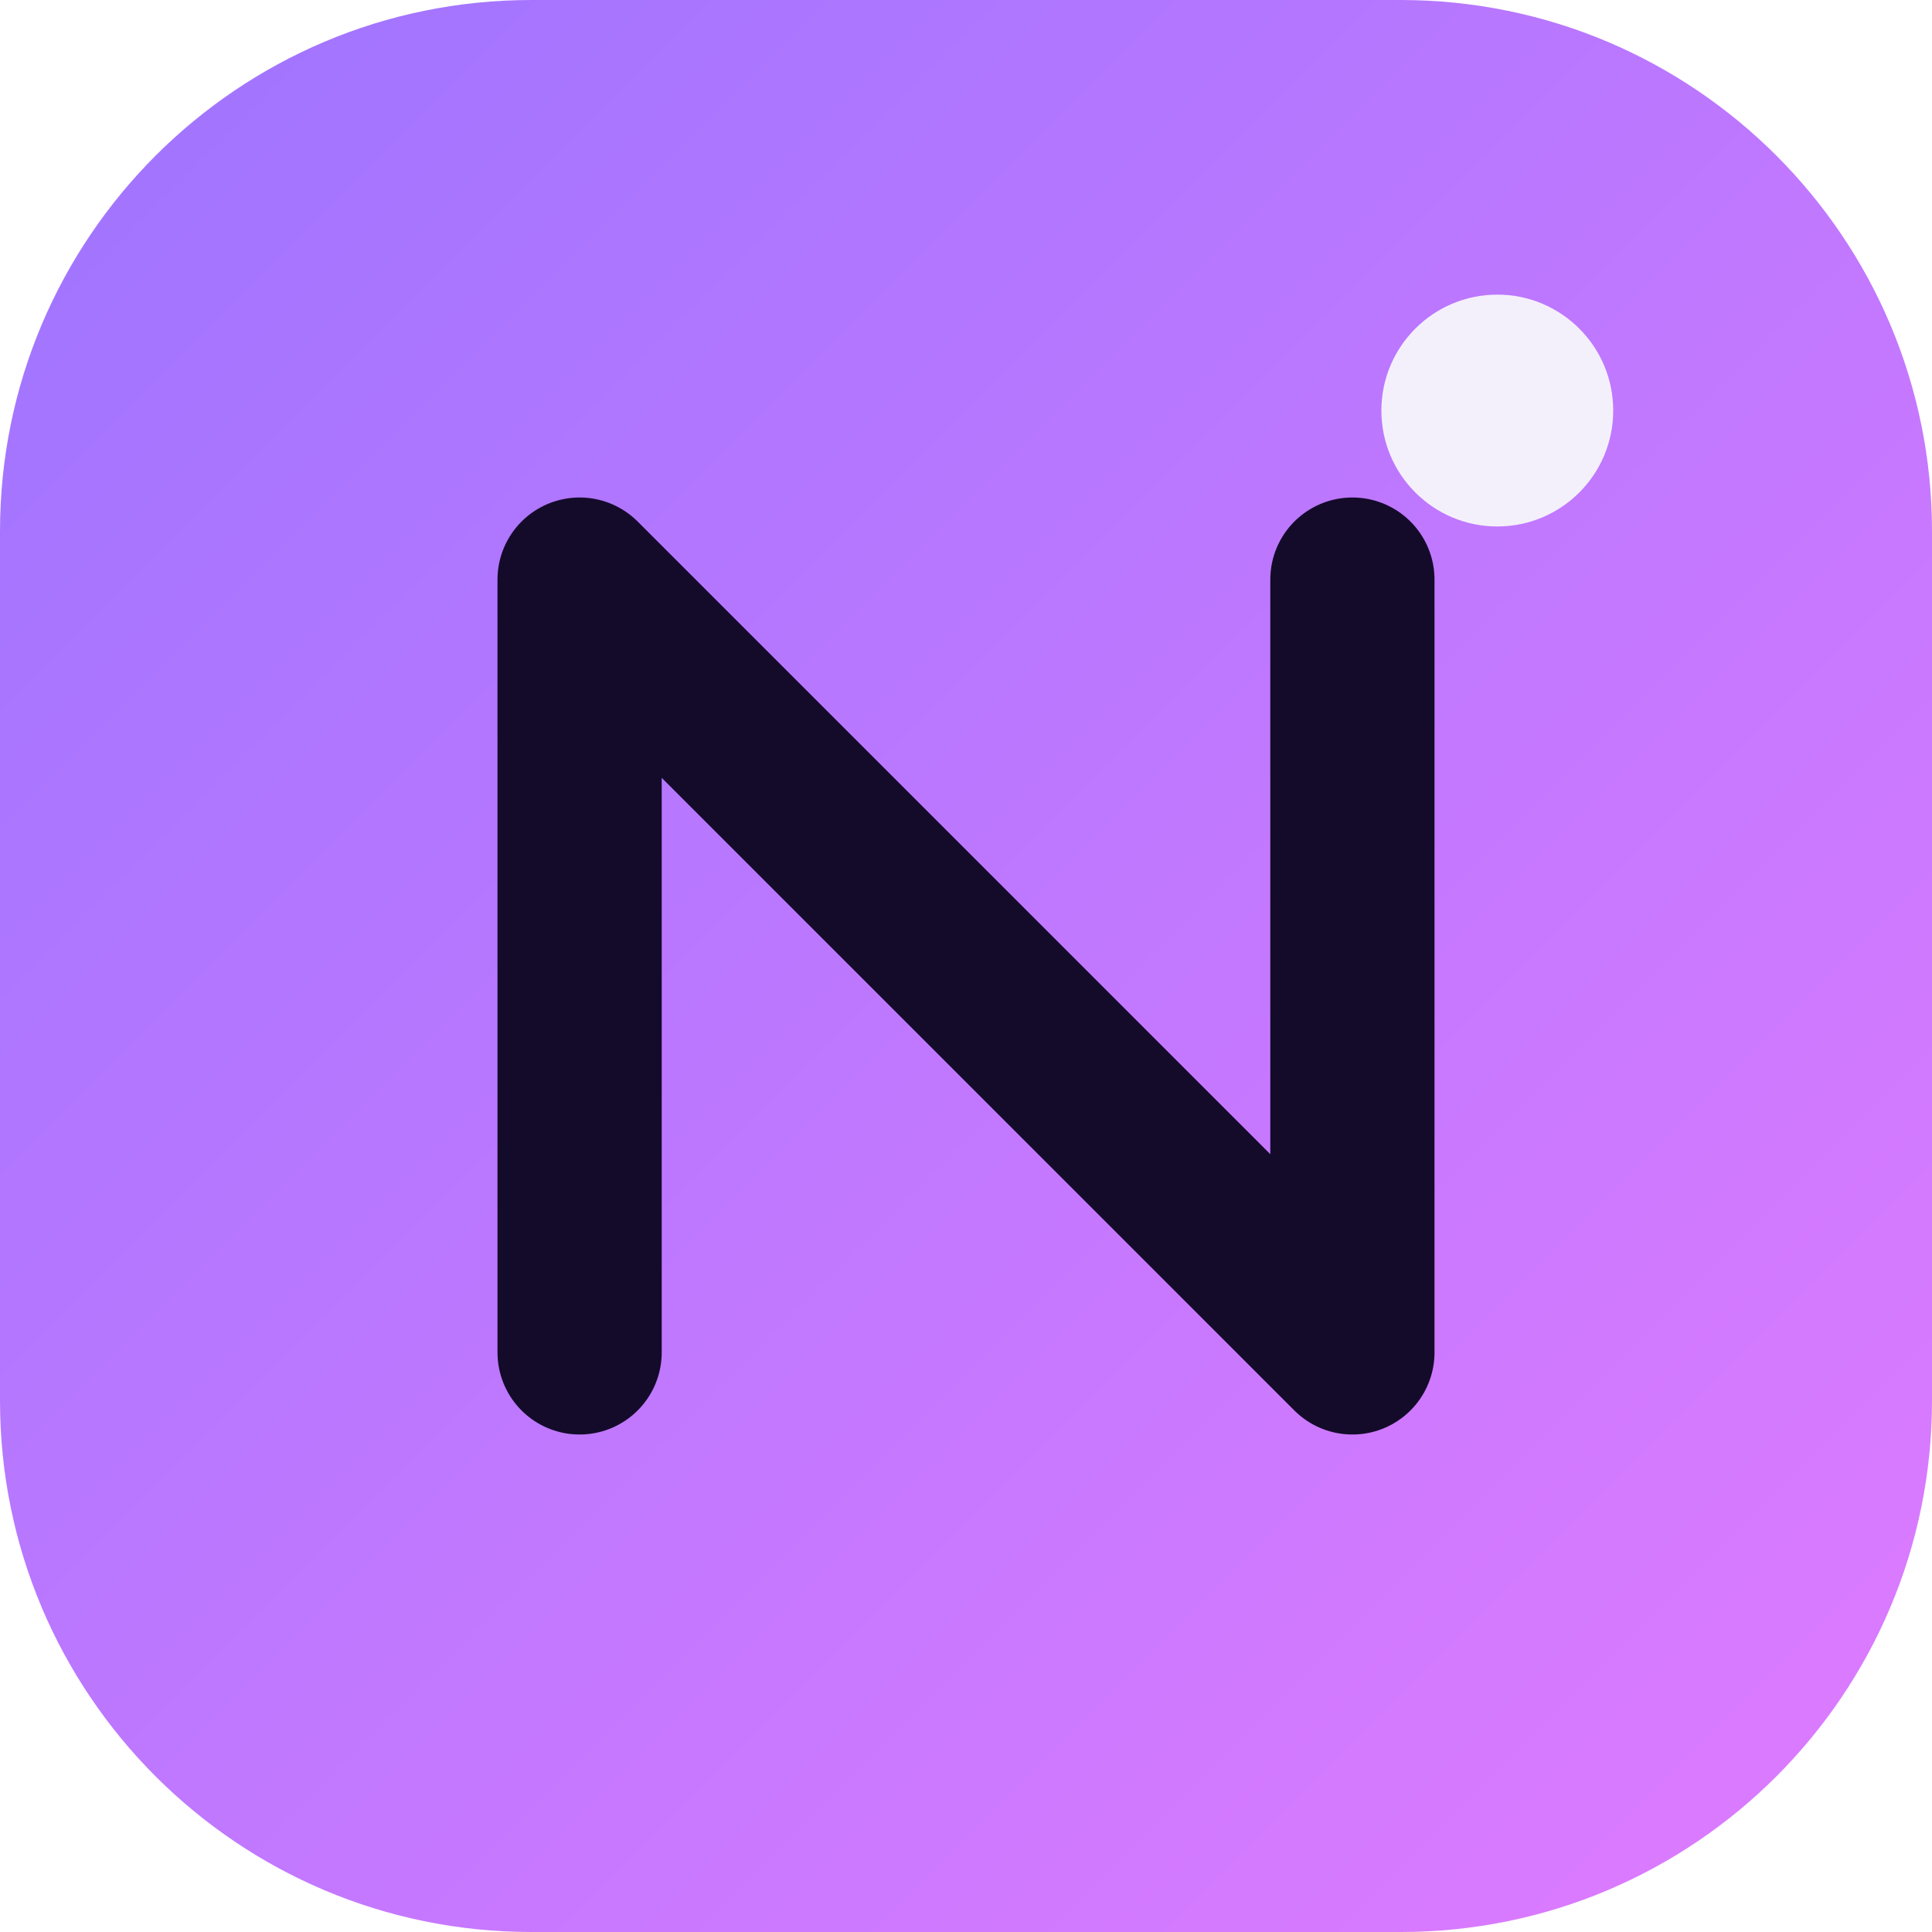
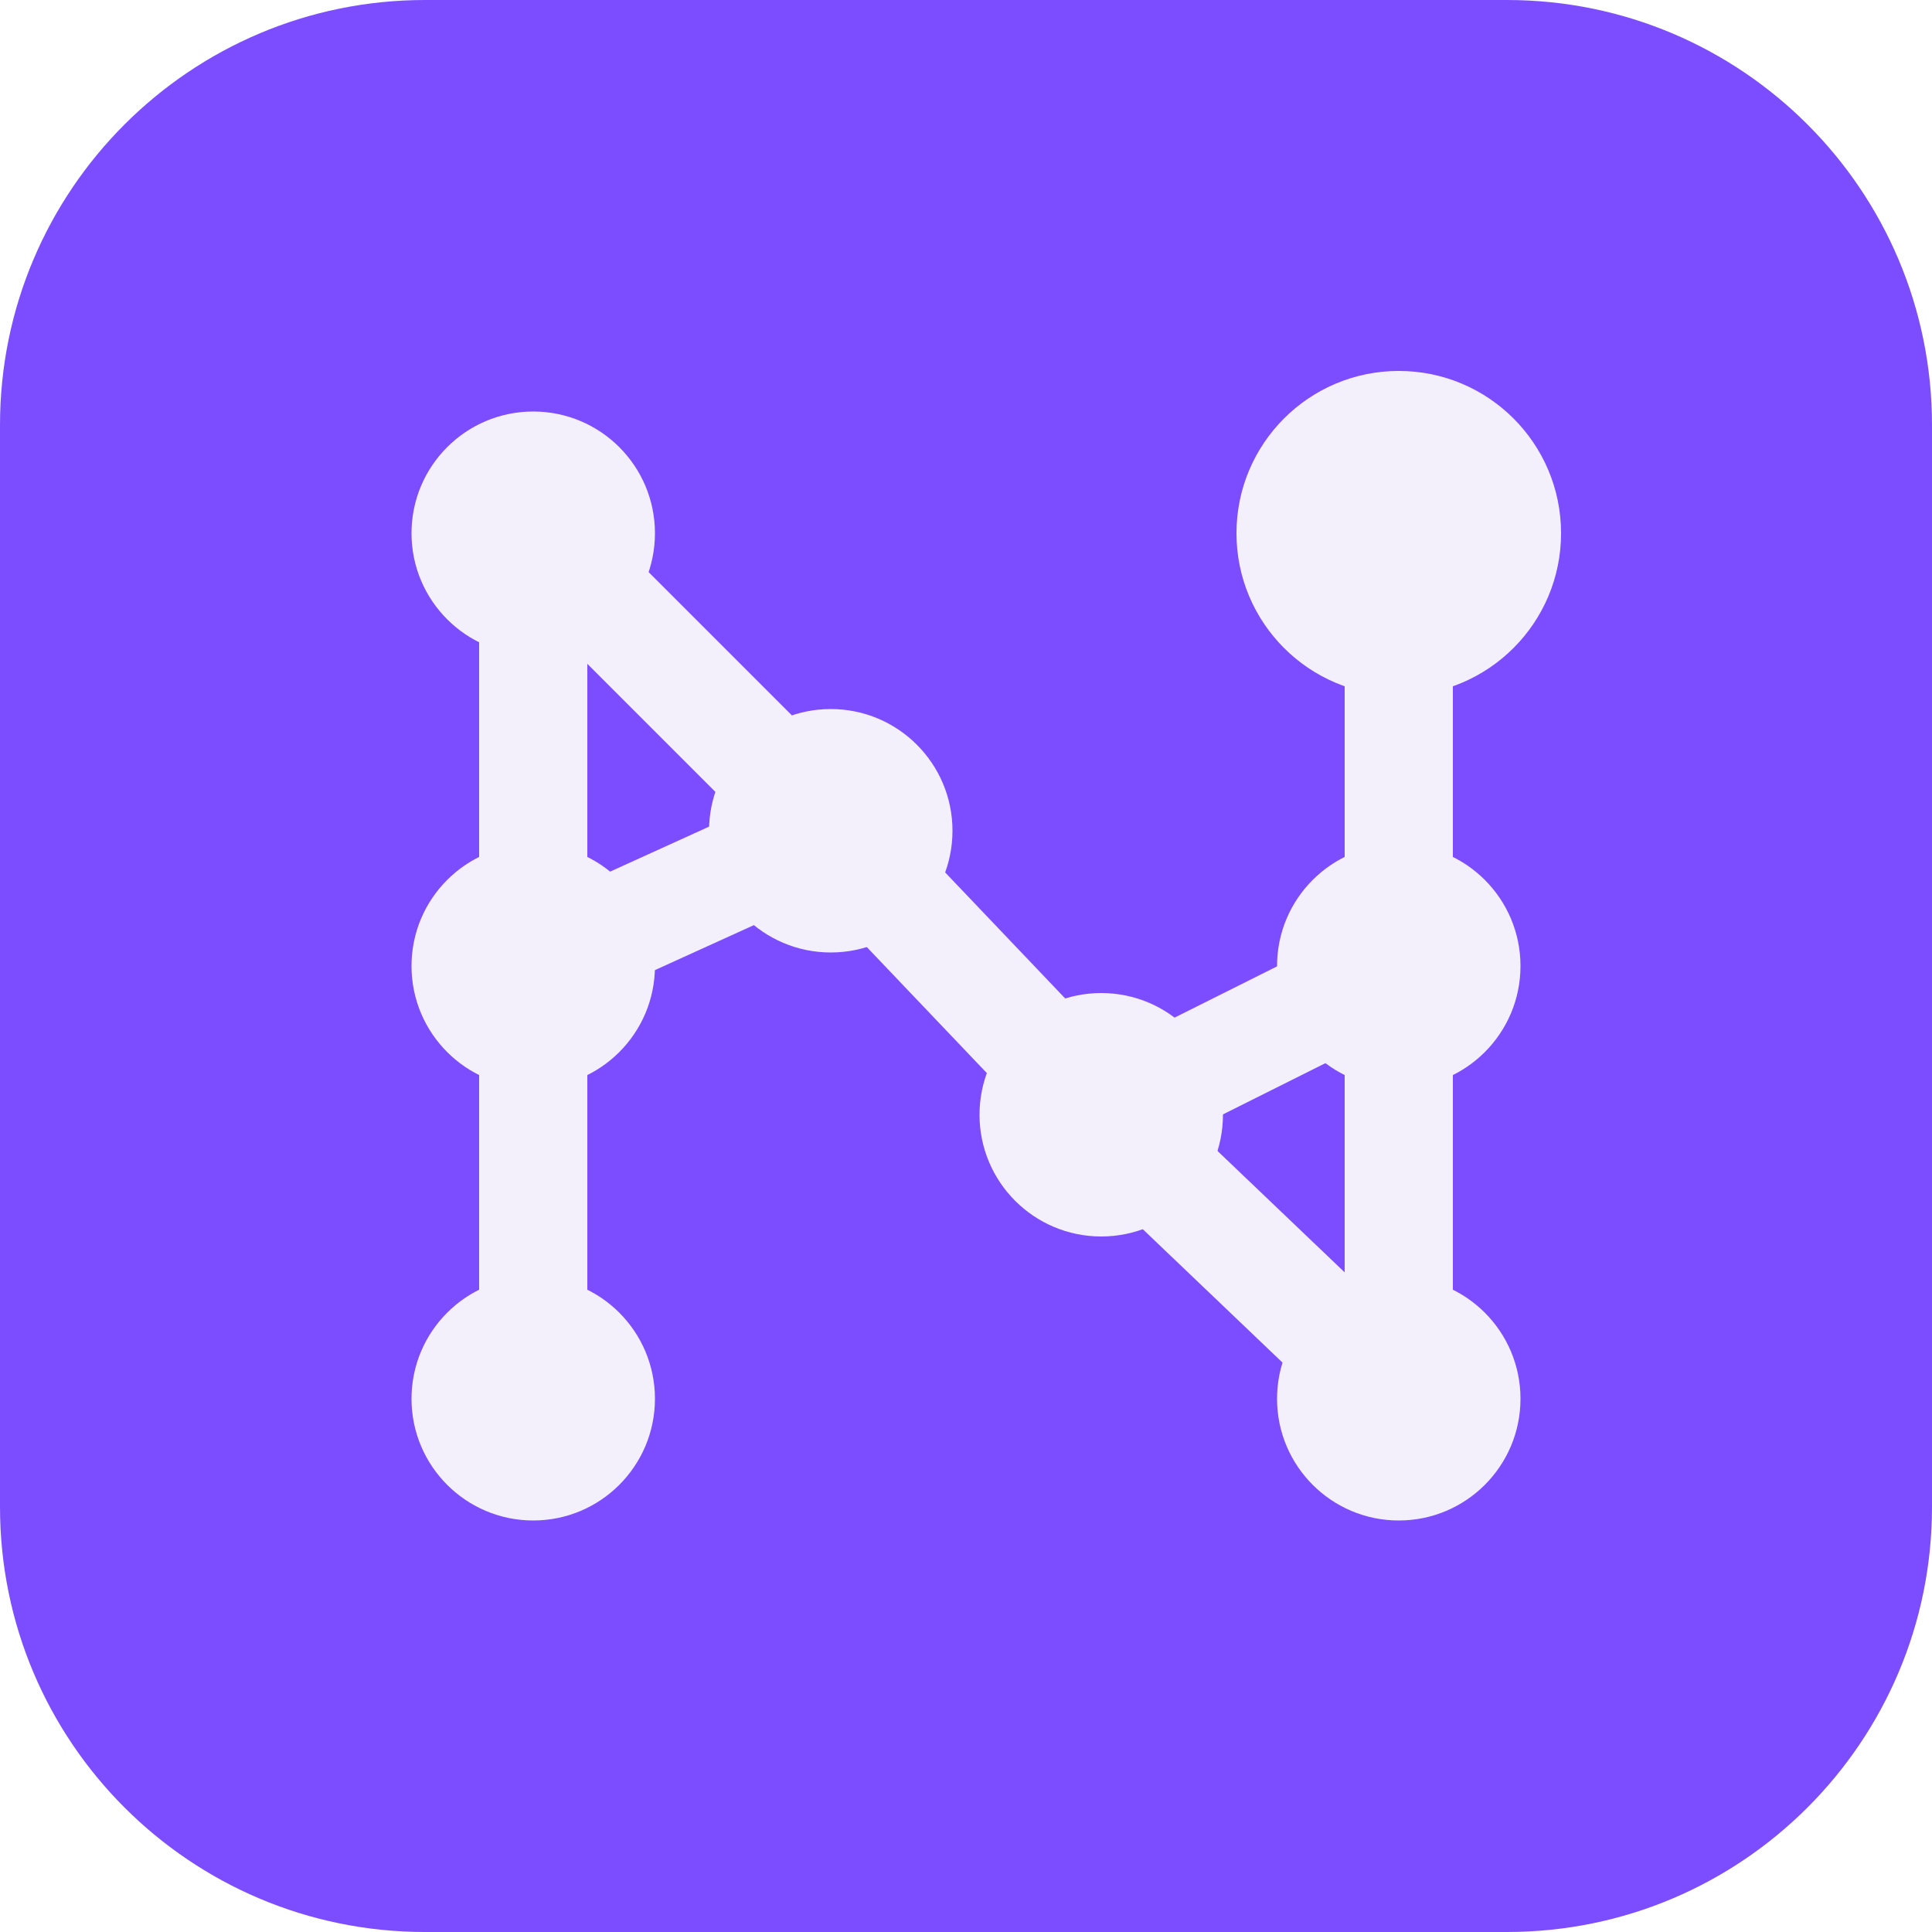
- <svg xmlns="http://www.w3.org/2000/svg" viewBox="0 0 40 40">
-   <defs>
-     <linearGradient id="g" x1="0" y1="0" x2="1" y2="1">
-       <stop offset="0" stop-color="#9d74ff" />
-       <stop offset="1" stop-color="#e07bff" />
-     </linearGradient>
-   </defs>
-   <rect width="40" height="40" rx="11" fill="url(#g)" />
-   <path d="M12 28V12l16 16V12" fill="none" stroke="#140b2b" stroke-width="3.4" stroke-linecap="round" stroke-linejoin="round" />
-   <circle cx="31" cy="8.5" r="2.4" fill="#f3f0fb" />
+ <svg xmlns="http://www.w3.org/2000/svg" viewBox="0 0 100 100">
+   <rect width="100" height="100" rx="22" fill="#7c4dff" />
+   <g transform="translate(15 15) scale(0.7)">
+     <g stroke="#f3f0fb" stroke-width="8" stroke-linecap="round">
+       <line x1="18" y1="82" x2="18" y2="50" />
+       <line x1="18" y1="50" x2="18" y2="18" />
+       <line x1="18" y1="18" x2="40" y2="40" />
+       <line x1="18" y1="50" x2="40" y2="40" />
+       <line x1="40" y1="40" x2="60" y2="61" />
+       <line x1="60" y1="61" x2="82" y2="82" />
+       <line x1="60" y1="61" x2="82" y2="50" />
+       <line x1="82" y1="82" x2="82" y2="50" />
+       <line x1="82" y1="50" x2="82" y2="18" />
+     </g>
+     <g fill="#f3f0fb">
+       <circle cx="18" cy="18" r="9" />
+       <circle cx="18" cy="50" r="9" />
+       <circle cx="18" cy="82" r="9" />
+       <circle cx="40" cy="40" r="9" />
+       <circle cx="60" cy="61" r="9" />
+       <circle cx="82" cy="50" r="9" />
+       <circle cx="82" cy="82" r="9" />
+       <circle cx="82" cy="18" r="12" />
+     </g>
+   </g>
</svg>
